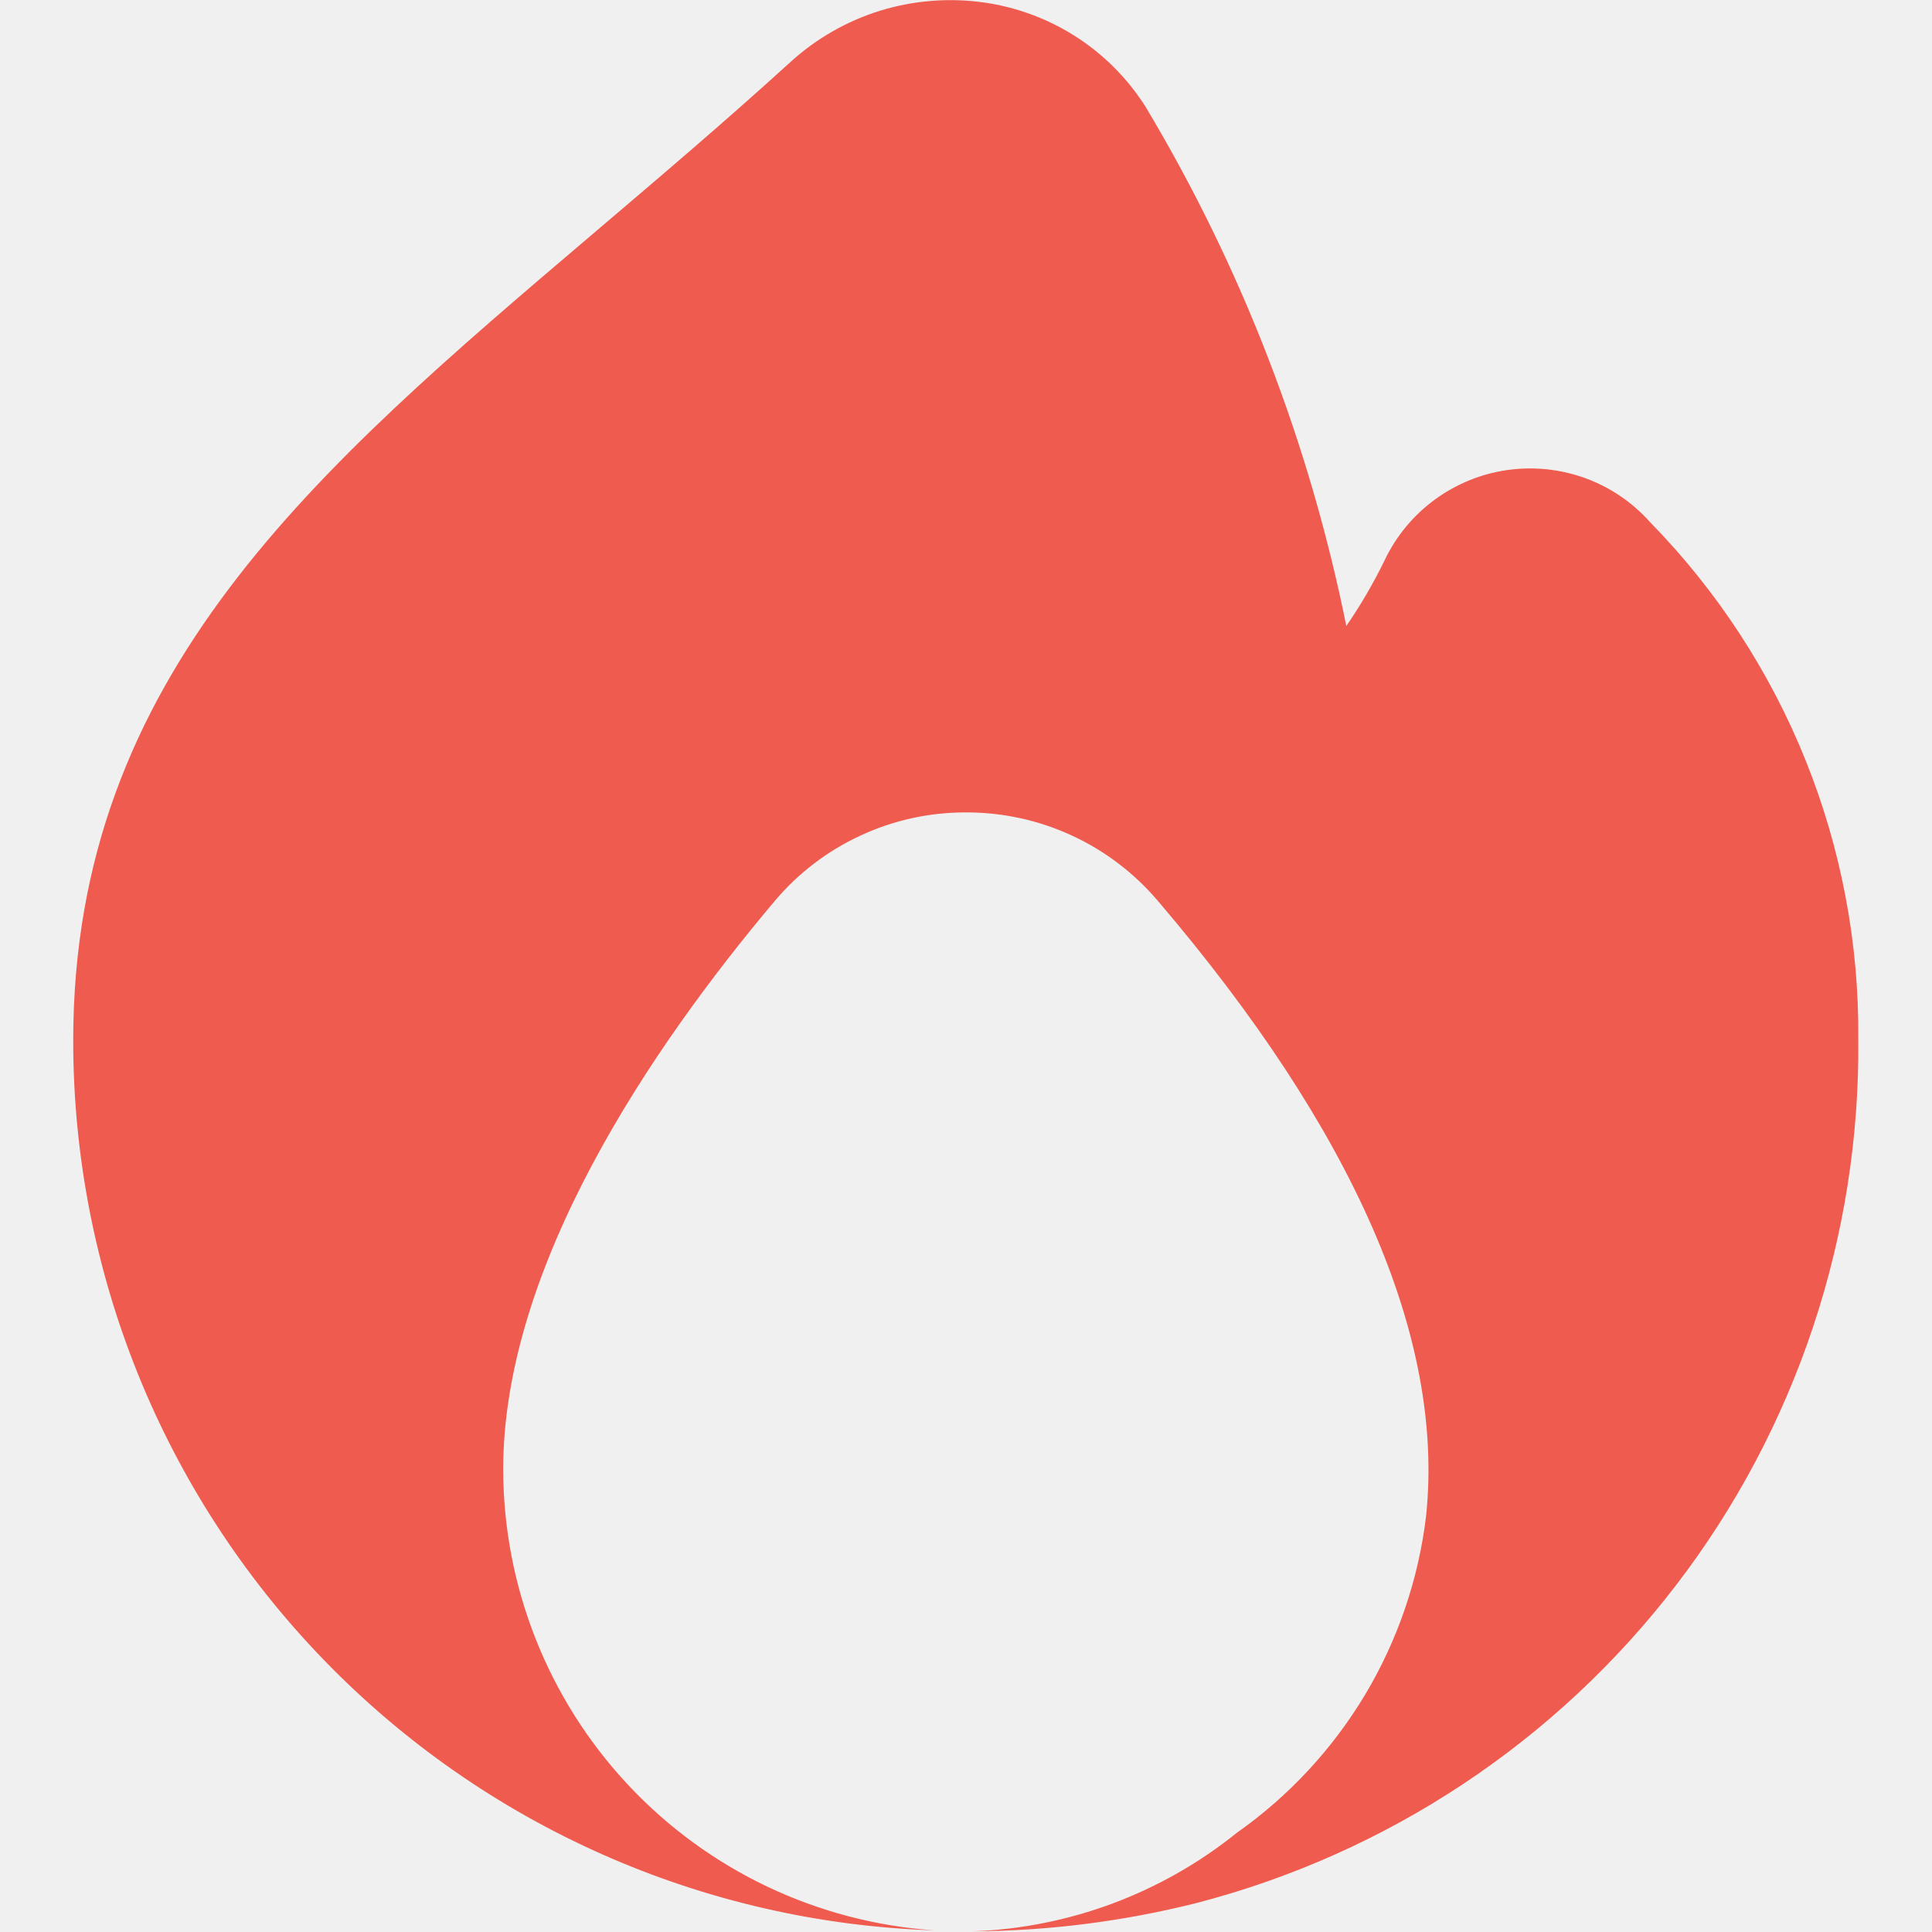
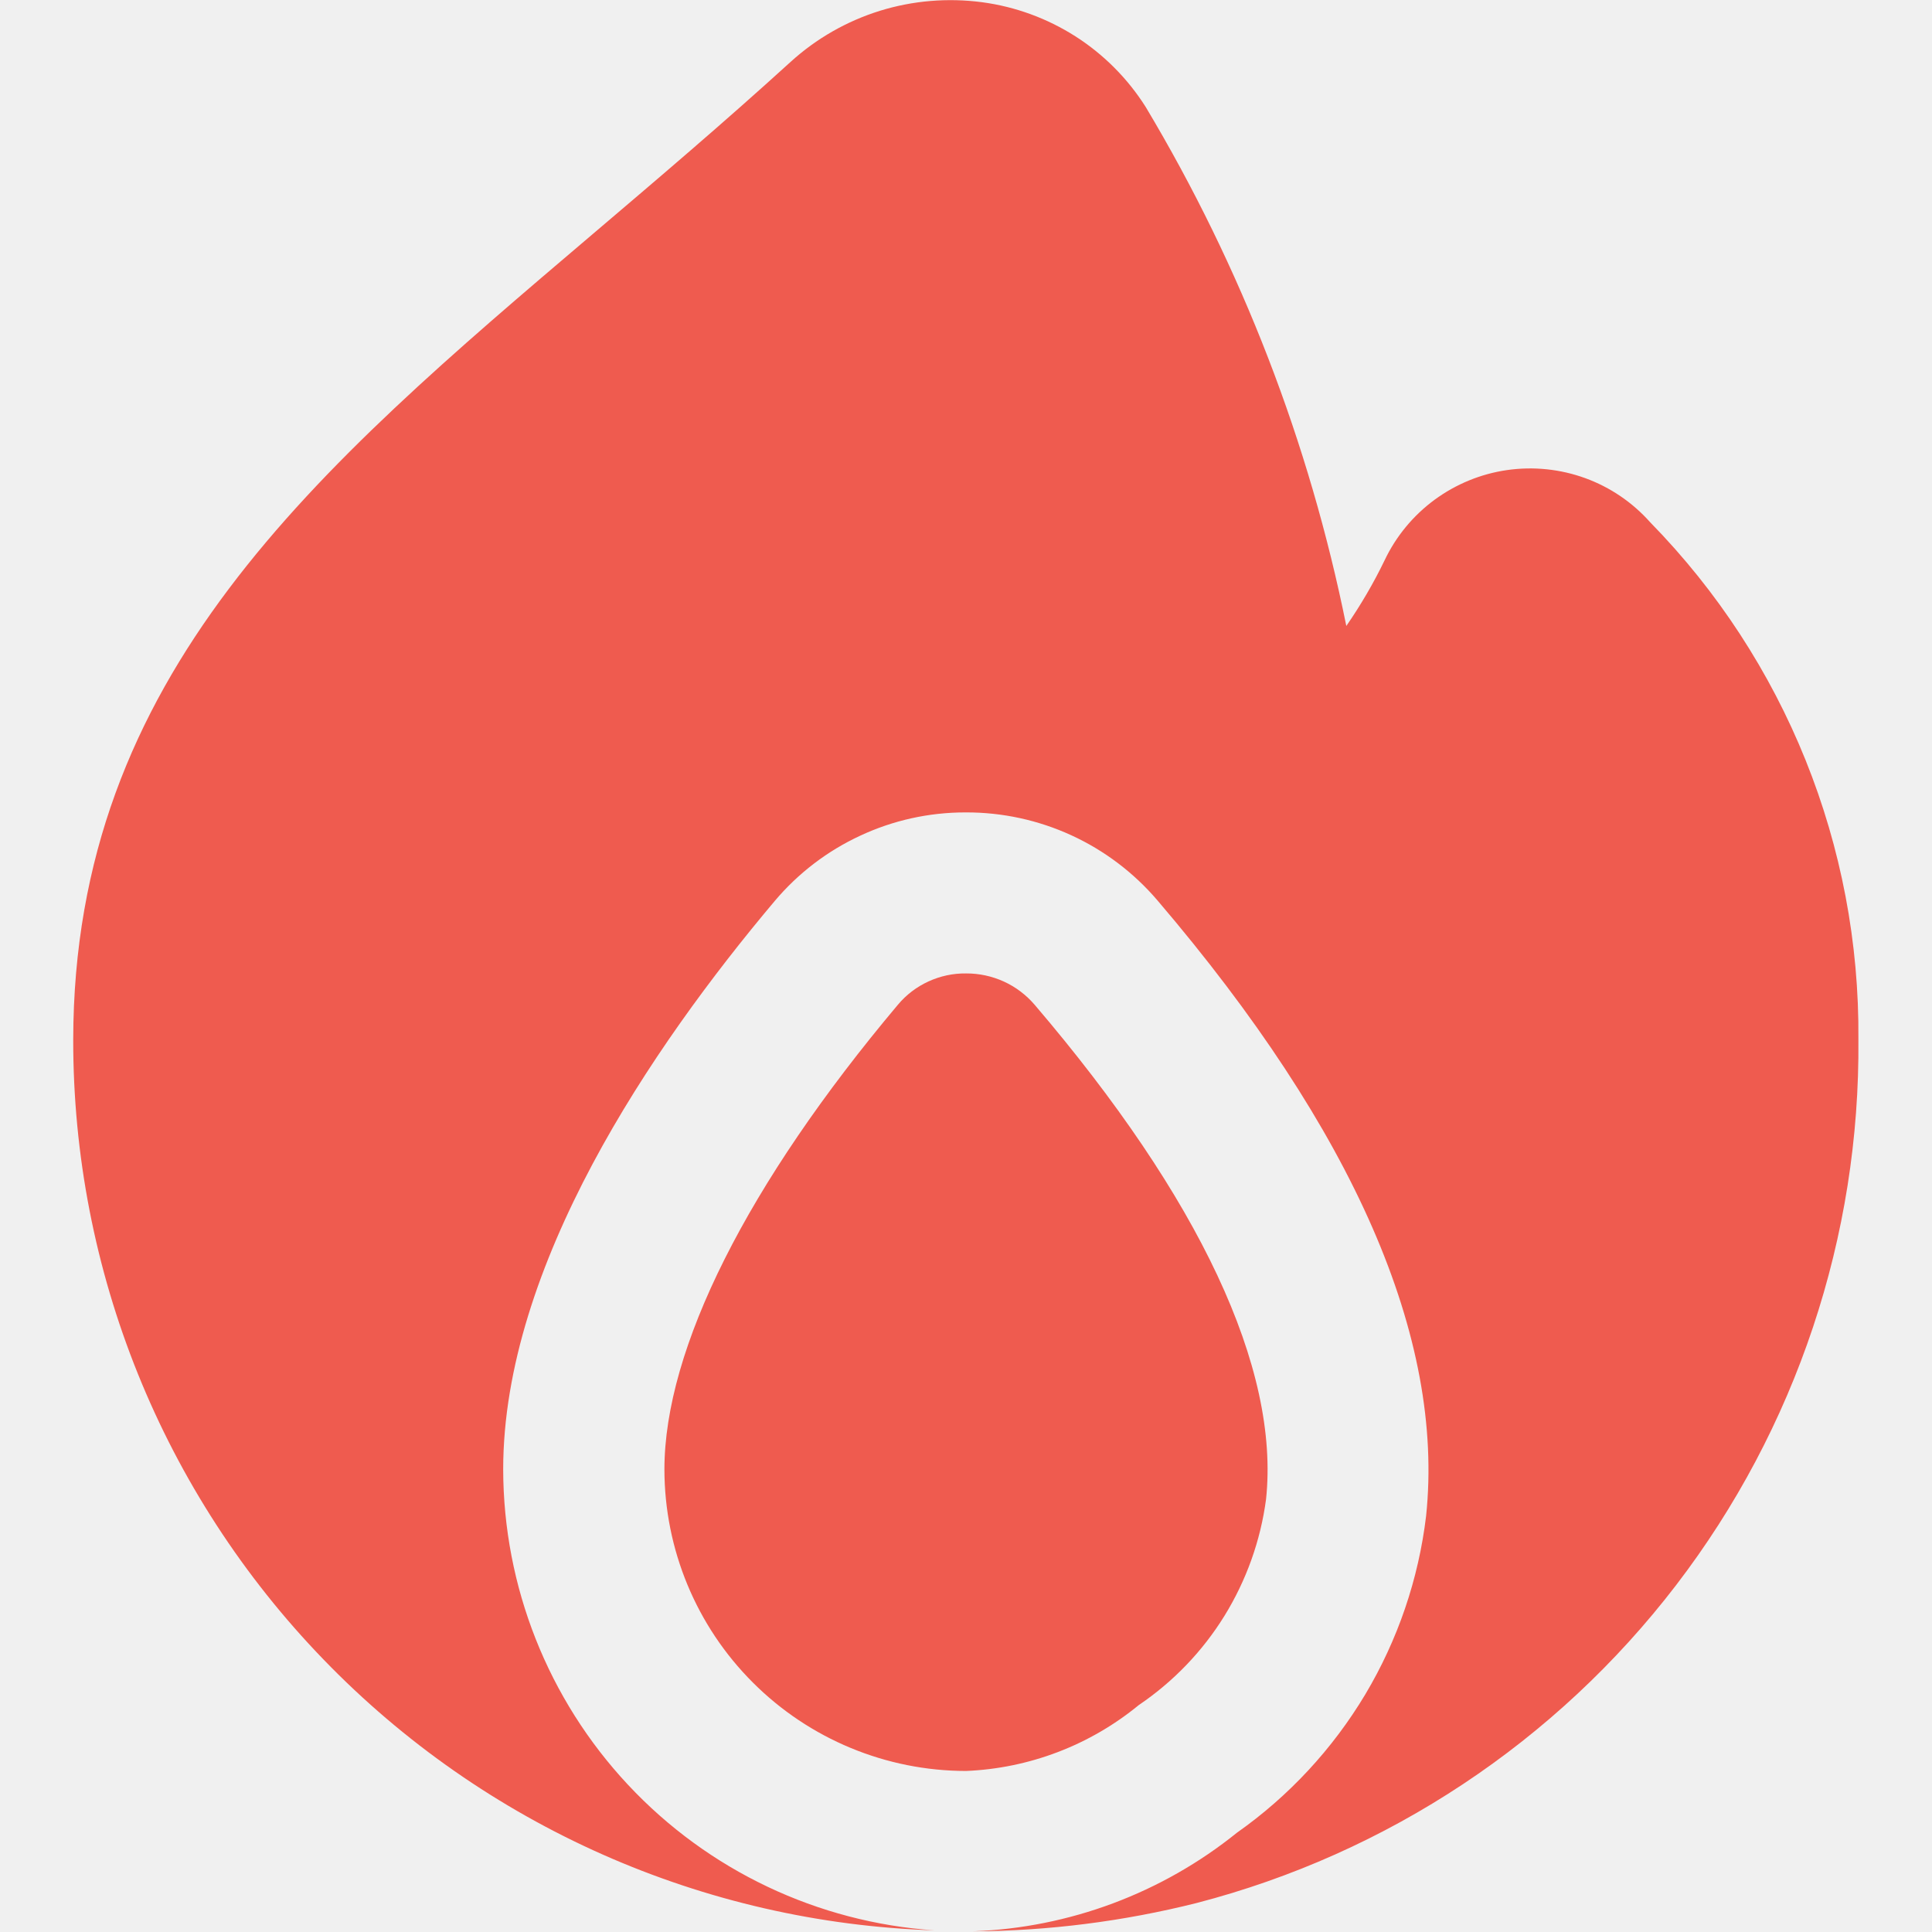
<svg xmlns="http://www.w3.org/2000/svg" width="20" height="20" viewBox="0 0 20 20" fill="none">
-   <path d="M6.142 2.417C6.797 1.86 7.485 1.277 8.185 0.64C8.45 0.399 8.765 0.219 9.107 0.112C9.45 0.006 9.811 -0.024 10.166 0.023C10.511 0.069 10.841 0.19 11.134 0.377C11.426 0.564 11.674 0.813 11.86 1.107C12.853 2.767 13.555 4.584 13.937 6.48C14.086 6.264 14.218 6.037 14.333 5.801C14.451 5.552 14.629 5.337 14.85 5.174C15.072 5.011 15.33 4.905 15.602 4.866C15.875 4.827 16.152 4.856 16.411 4.95C16.669 5.044 16.9 5.201 17.083 5.407C18.48 6.835 19.255 8.759 19.237 10.758C19.257 12.799 18.593 14.788 17.352 16.408C16.11 18.029 14.362 19.187 12.386 19.7C11.63 19.89 10.853 19.989 10.073 19.993C11.07 19.956 12.028 19.598 12.805 18.972C13.343 18.593 13.795 18.105 14.133 17.541C14.47 16.976 14.685 16.346 14.763 15.693C14.955 13.852 14.019 11.707 11.982 9.321C11.737 9.034 11.433 8.804 11.091 8.647C10.749 8.49 10.377 8.409 10 8.41H9.992C9.616 8.41 9.245 8.492 8.905 8.651C8.564 8.809 8.262 9.04 8.02 9.327C6.738 10.849 5.209 13.106 5.209 15.211C5.211 16.424 5.673 17.591 6.502 18.477C7.331 19.363 8.465 19.901 9.675 19.983C7.282 19.906 5.013 18.901 3.348 17.179C1.684 15.458 0.755 13.157 0.758 10.762C0.762 6.987 3.256 4.871 6.142 2.417Z" fill="#EF5B4F" />
+   <g clip-path="url(#clip0_430_1244)">
+     <path d="M6.878 15.212C6.878 13.962 7.737 12.253 9.295 10.401C9.381 10.298 9.489 10.216 9.611 10.16C9.733 10.104 9.866 10.075 10 10.077C10.135 10.076 10.269 10.105 10.392 10.161C10.515 10.217 10.624 10.3 10.712 10.403C12.417 12.4 13.25 14.167 13.106 15.521C13.049 15.949 12.902 16.36 12.675 16.728C12.448 17.095 12.145 17.41 11.787 17.652C11.281 18.067 10.654 18.306 10 18.333C9.172 18.332 8.379 18.003 7.794 17.418C7.208 16.833 6.879 16.039 6.878 15.212Z" fill="#EF5B4F" />
+     <path d="M6.143 2.417C6.798 1.86 7.485 1.277 8.185 0.64C8.45 0.399 8.765 0.219 9.108 0.112C9.45 0.006 9.811 -0.024 10.167 0.023C10.511 0.069 10.841 0.19 11.134 0.377C11.426 0.564 11.674 0.813 11.86 1.107C12.853 2.767 13.555 4.584 13.937 6.48C14.086 6.264 14.219 6.037 14.333 5.801C14.451 5.552 14.629 5.337 14.85 5.174C15.072 5.011 15.33 4.905 15.602 4.866C15.875 4.827 16.153 4.856 16.411 4.95C16.669 5.044 16.9 5.201 17.083 5.407C18.481 6.835 19.255 8.759 19.238 10.758C19.257 12.799 18.593 14.788 17.352 16.408C16.11 18.029 14.363 19.187 12.387 19.7C11.63 19.89 10.853 19.989 10.073 19.993C11.07 19.956 12.028 19.598 12.805 18.972C13.343 18.593 13.795 18.105 14.133 17.541C14.47 16.976 14.685 16.346 14.763 15.693C14.955 13.852 14.019 11.707 11.982 9.321C11.737 9.034 11.433 8.804 11.091 8.647C10.749 8.49 10.377 8.409 10 8.41H9.992C9.616 8.41 9.245 8.492 8.905 8.651C8.564 8.809 8.262 9.04 8.02 9.327C6.738 10.849 5.209 13.106 5.209 15.211C5.211 16.424 5.673 17.591 6.502 18.477C7.331 19.363 8.465 19.901 9.675 19.983C7.282 19.906 5.013 18.901 3.349 17.179C1.684 15.458 0.755 13.157 0.758 10.762C0.763 6.987 3.256 4.871 6.143 2.417Z" fill="#EF5B4F" />
+   </g>
+   <defs>
+     <clipPath id="clip0_430_1244">
+       <rect width="20" height="20" fill="white" transform="matrix(-1 0 0 1 20 0)" />
+     </clipPath>
+   </defs>
</svg>
